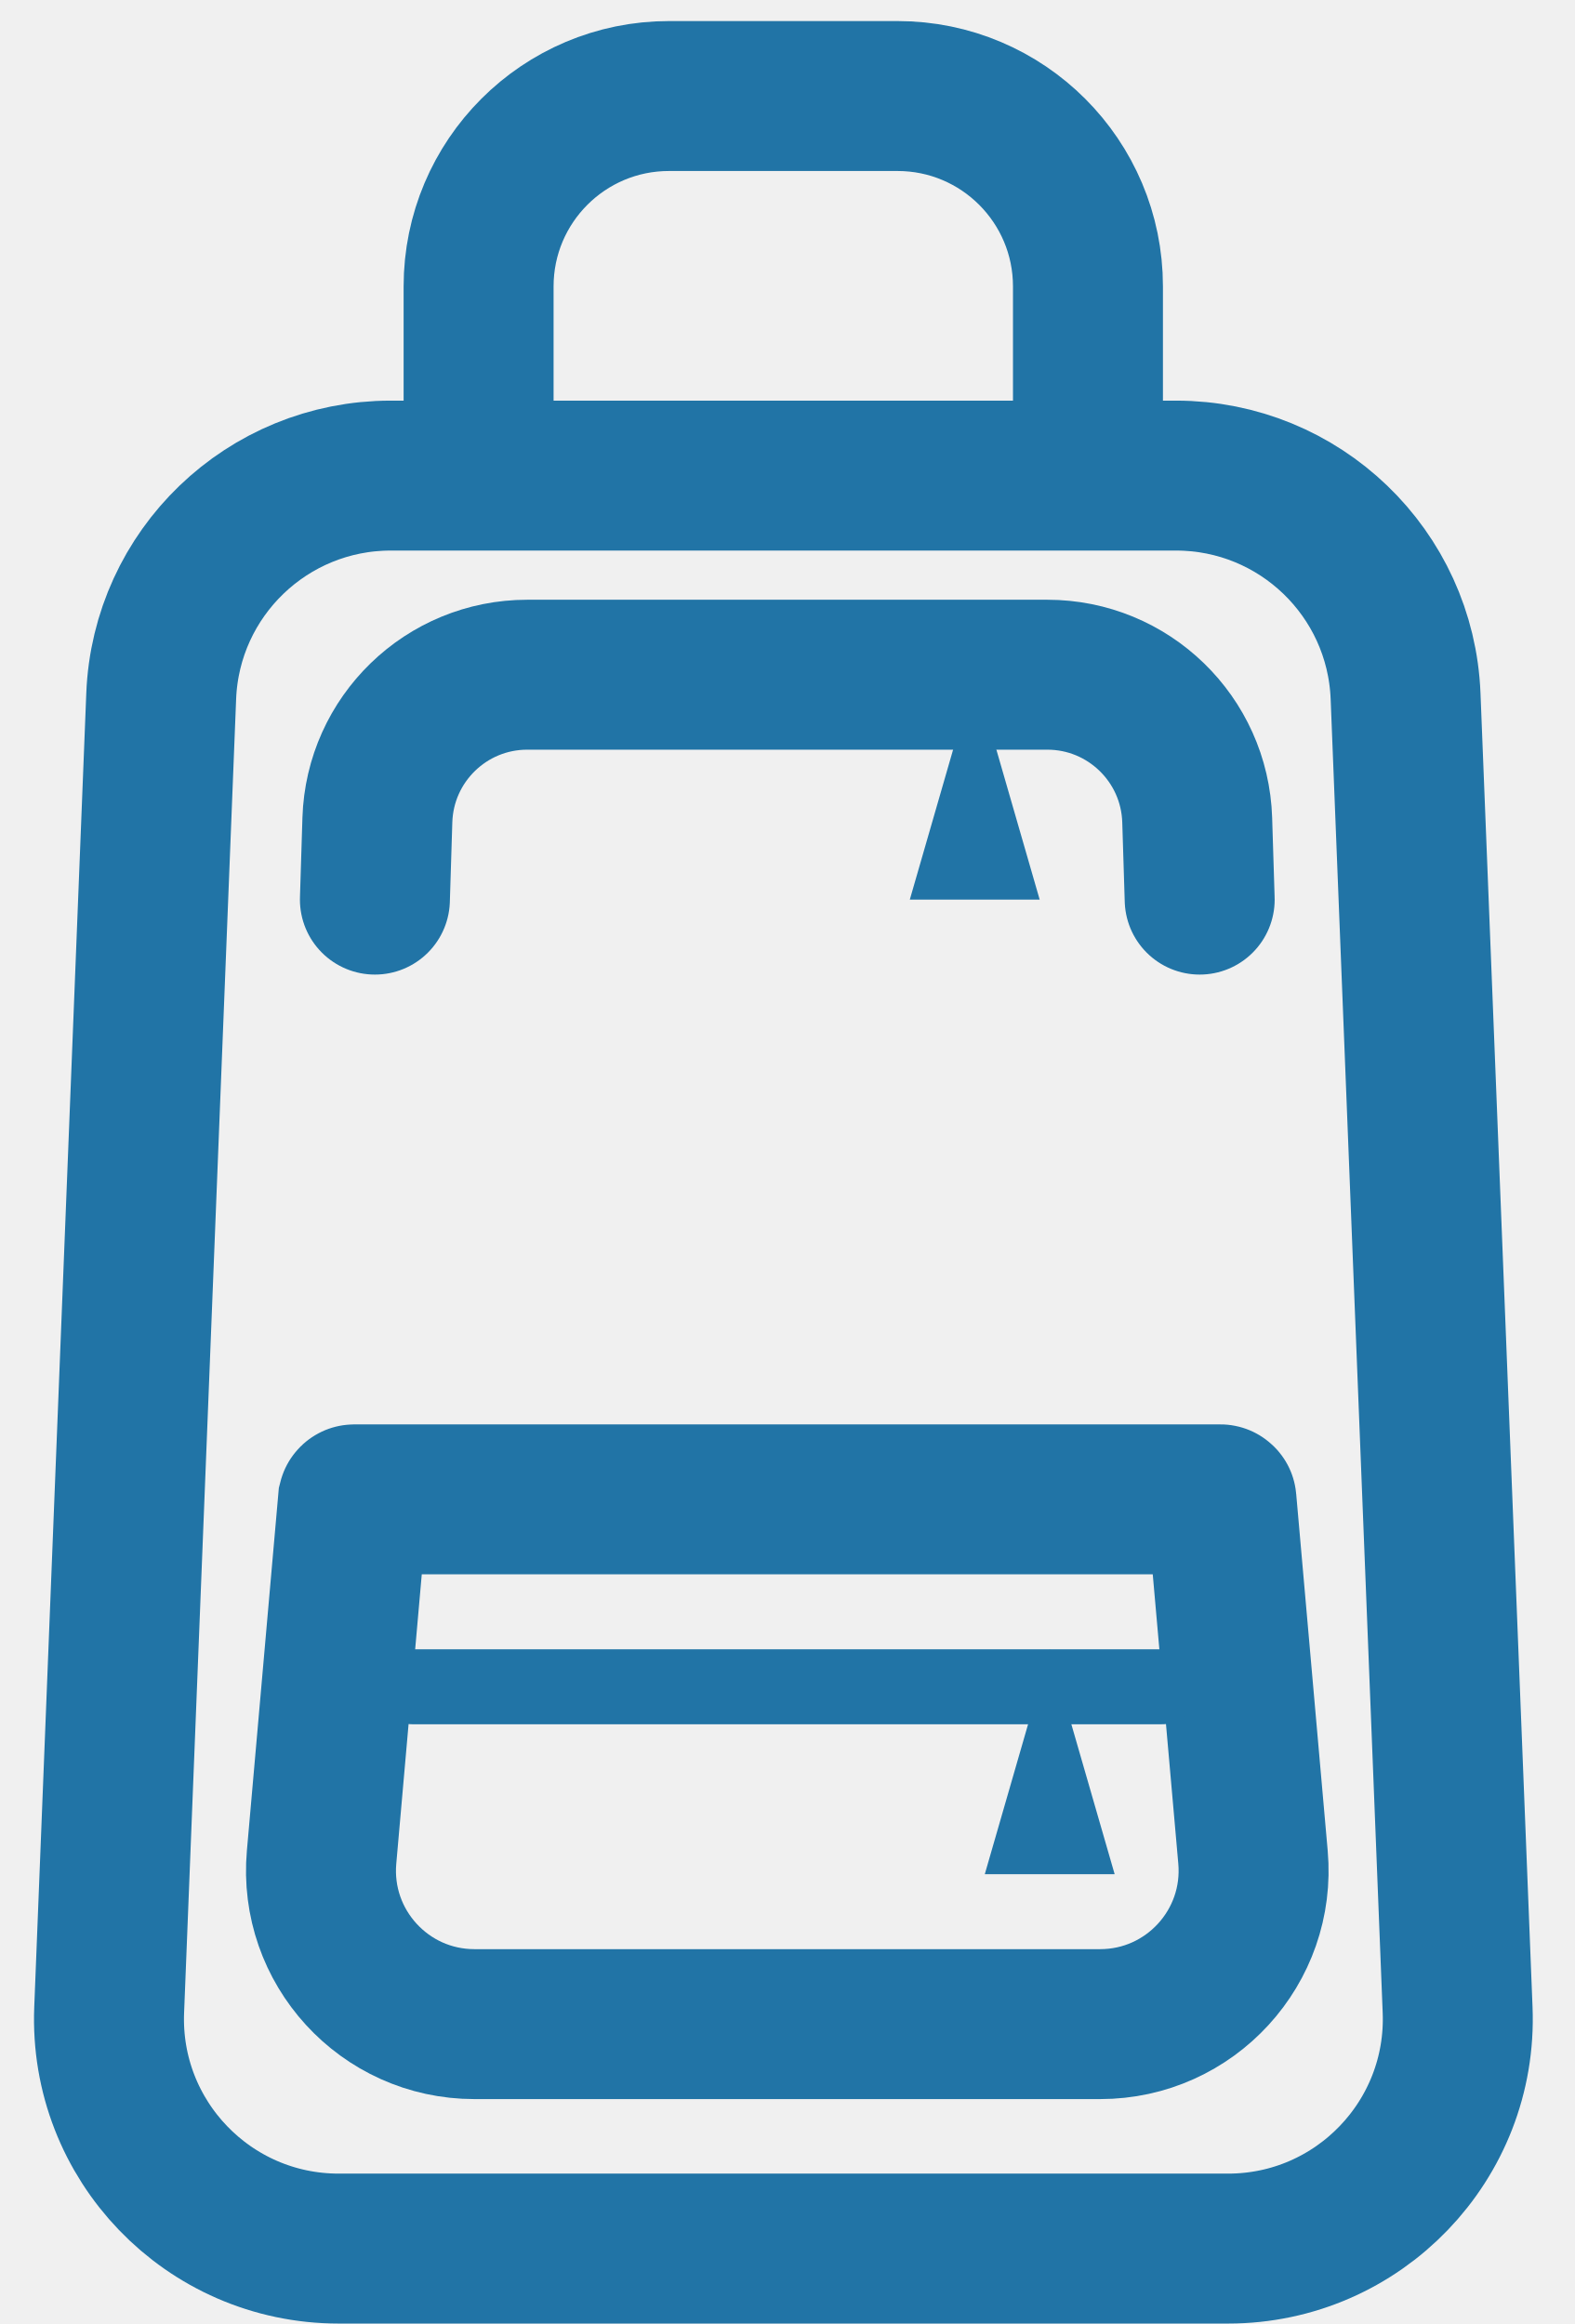
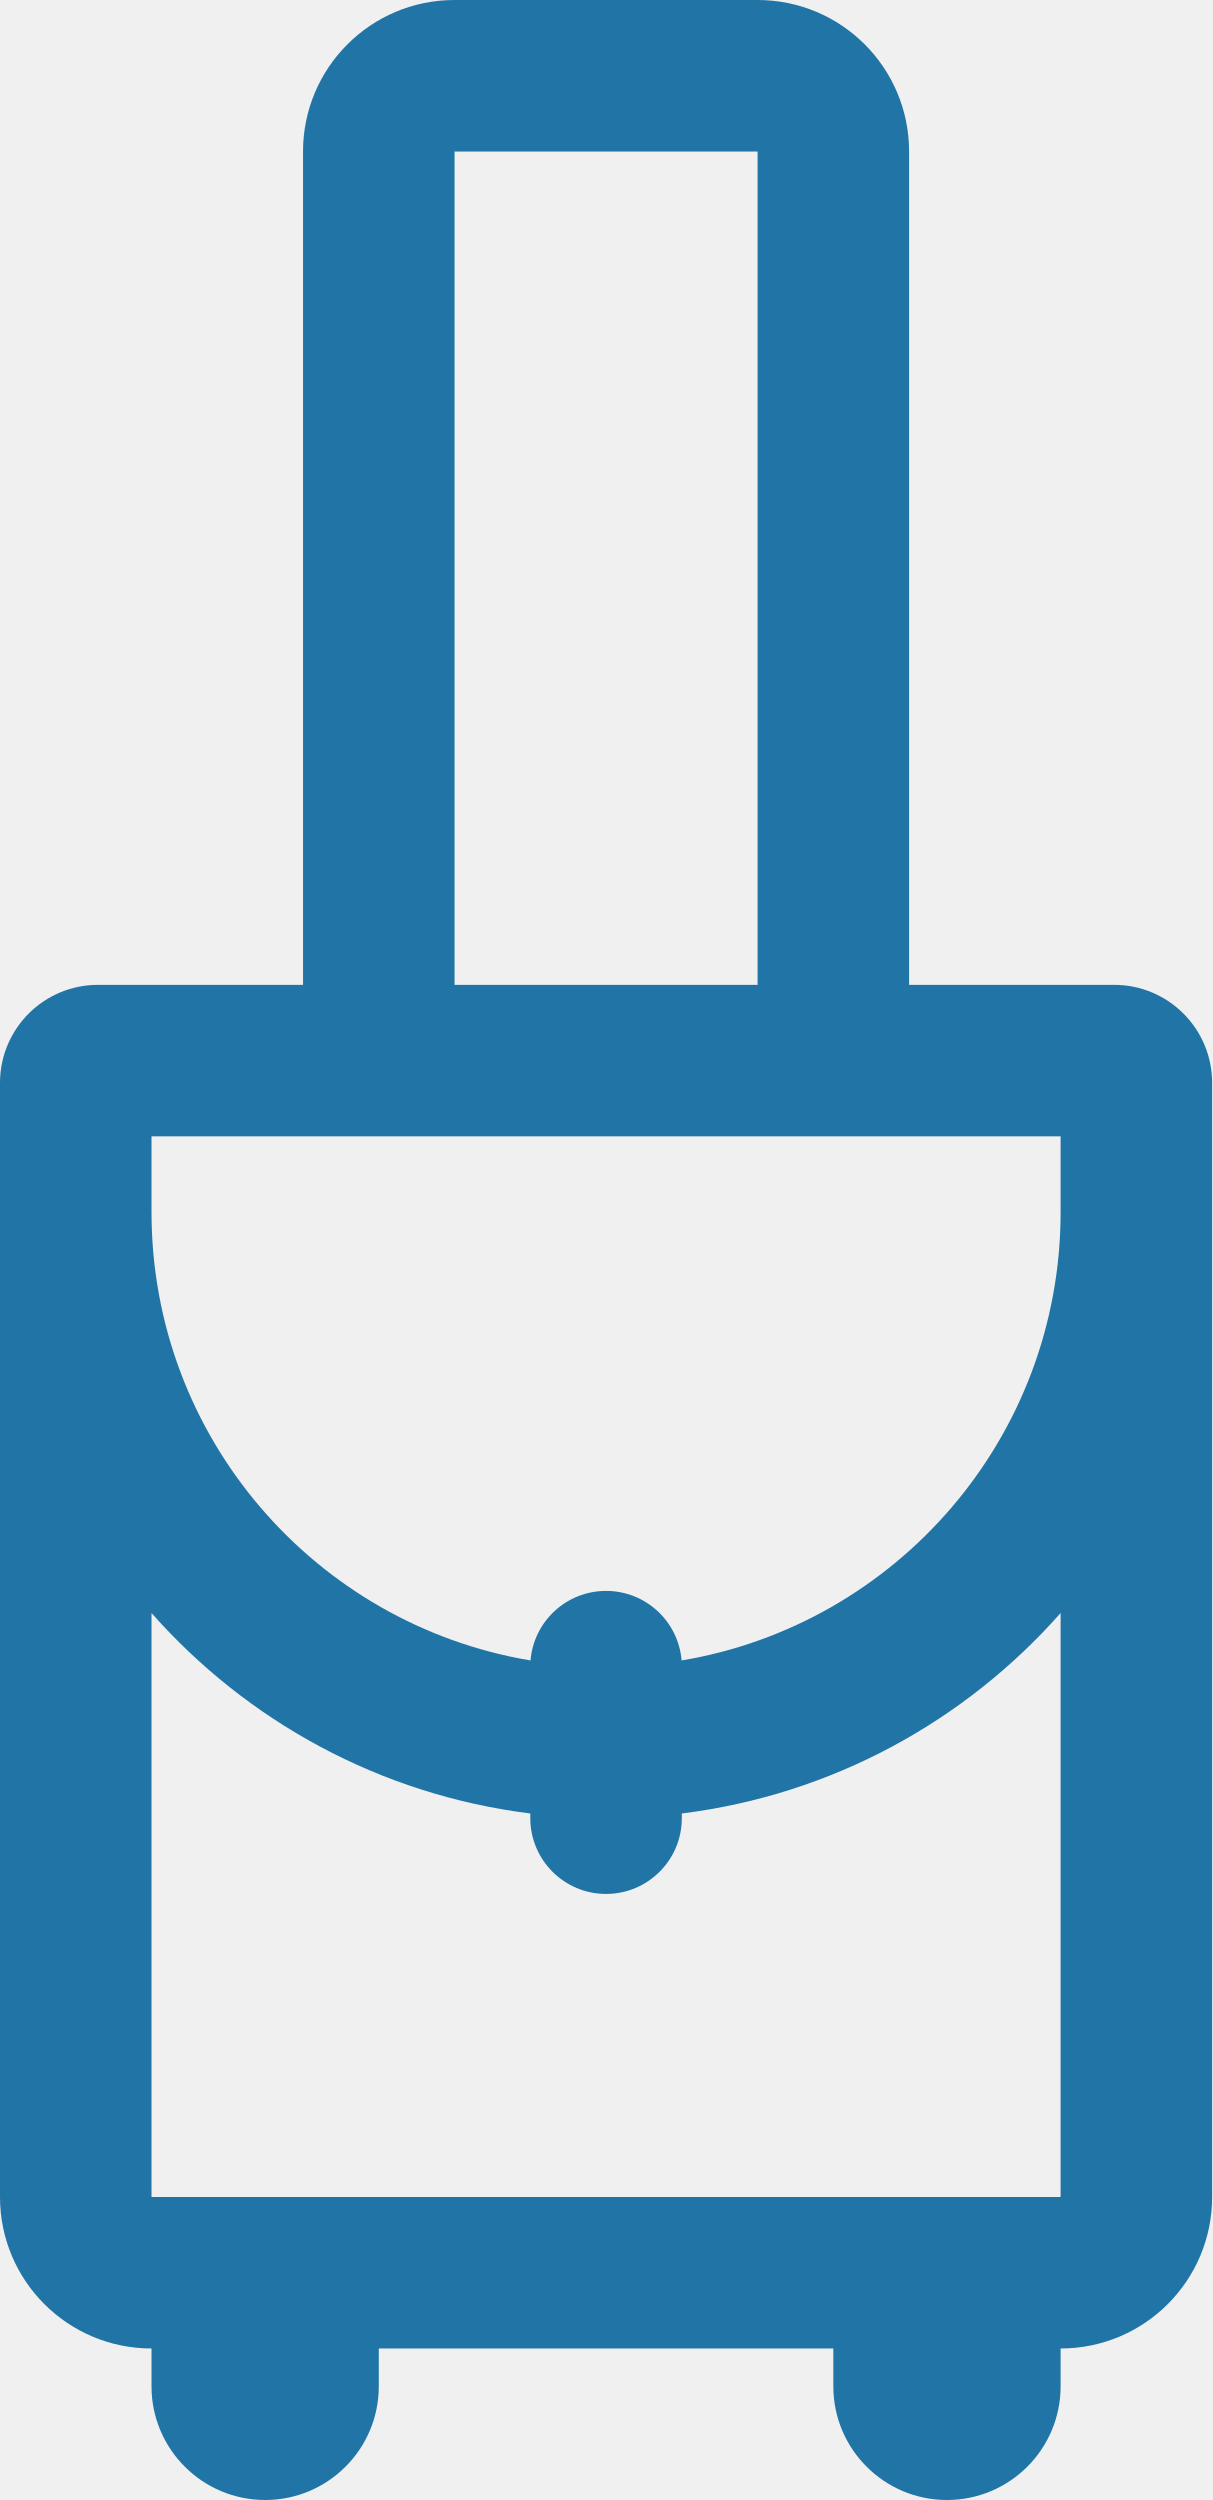
- <svg xmlns="http://www.w3.org/2000/svg" width="21" height="31" viewBox="0 0 21 31" fill="none">
-   <path d="M6.383 5.599V3.821C6.383 2.418 7.52 1.281 8.922 1.281H11.97C13.373 1.281 14.51 2.418 14.51 3.821V5.599" stroke="#2174A6" stroke-width="2" />
-   <path d="M2.15 9.286C2.215 7.643 3.566 6.344 5.211 6.344H15.685C17.33 6.344 18.681 7.643 18.746 9.286L19.44 26.81C19.509 28.548 18.118 29.994 16.379 29.994H4.517C2.777 29.994 1.387 28.548 1.456 26.81L2.15 9.286Z" stroke="#2174A6" stroke-width="2" />
-   <path d="M4.708 20.015C4.709 20.011 4.709 20.01 4.71 20.009C4.71 20.008 4.712 20.006 4.714 20.004C4.716 20.002 4.717 20.001 4.719 20.001C4.719 20 4.721 20 4.724 20H16.276C16.279 20 16.28 20 16.281 20.001C16.283 20.001 16.284 20.002 16.286 20.004C16.288 20.006 16.29 20.008 16.29 20.009C16.291 20.01 16.291 20.011 16.291 20.015L16.711 24.772C16.817 25.97 15.873 27 14.672 27H6.328C5.126 27 4.183 25.97 4.289 24.772L4.708 20.015Z" stroke="#2174A6" stroke-width="2" />
-   <mask id="path-4-inside-1_1030_2415" fill="white">
-     <path d="M14 22L14.866 25H13.134L14 22Z" />
-   </mask>
-   <path d="M14 22L15.921 21.445L14 14.789L12.079 21.445L14 22ZM14.866 25V27H17.525L16.788 24.445L14.866 25ZM13.134 25L11.212 24.445L10.475 27H13.134V25ZM12.079 22.555L12.944 25.555L16.788 24.445L15.921 21.445L12.079 22.555ZM14.866 23H13.134V27H14.866V23ZM15.056 25.555L15.921 22.555L12.079 21.445L11.212 24.445L15.056 25.555Z" fill="#2174A6" mask="url(#path-4-inside-1_1030_2415)" />
-   <mask id="path-6-inside-2_1030_2415" fill="white">
-     <path d="M13 9L13.866 12H12.134L13 9Z" />
-   </mask>
-   <path d="M13 9L14.921 8.445L13 1.789L11.079 8.445L13 9ZM13.866 12V14H16.525L15.788 11.445L13.866 12ZM12.134 12L10.212 11.445L9.475 14H12.134V12ZM11.079 9.555L11.944 12.555L15.788 11.445L14.921 8.445L11.079 9.555ZM13.866 10H12.134V14H13.866V10ZM14.056 12.555L14.921 9.555L11.079 8.445L10.212 11.445L14.056 12.555Z" fill="#2174A6" mask="url(#path-6-inside-2_1030_2415)" />
-   <path d="M5 12L5.033 10.938C5.067 9.858 5.952 9 7.032 9H13.968C15.048 9 15.933 9.858 15.967 10.938L16 12" stroke="#2174A6" stroke-width="2" stroke-linecap="round" />
-   <line x1="5.5" y1="22.5" x2="15.5" y2="22.5" stroke="#2174A6" stroke-linecap="round" />
+ <svg xmlns="http://www.w3.org/2000/svg" width="16" height="33" viewBox="0 0 16 33" fill="none">
+   <path fill-rule="evenodd" clip-rule="evenodd" d="M6 2H10V13H6V2ZM4 13V2C4 0.895 4.895 0 6 0H10C11.105 0 12 0.895 12 2V13H14H14.706C15.421 13 16 13.579 16 14.294V15V16V29C16 30.105 15.105 31 14 31V31.5C14 32.328 13.328 33 12.5 33C11.672 33 11 32.328 11 31.5V31H5V31.5C5 32.328 4.328 33 3.5 33C2.672 33 2 32.328 2 31.5V31C0.895 31 0 30.105 0 29V16V15V14.294C0 13.579 0.579 13 1.294 13H2H4ZM2 21.292V29H3.5H12.5H14V21.292C12.742 22.717 10.984 23.691 9 23.938V24C9 24.552 8.552 25 8 25C7.448 25 7 24.552 7 24V23.938C5.016 23.691 3.258 22.717 2 21.292ZM14 16V15H10H6H2V16C2 18.974 4.164 21.443 7.003 21.918C7.045 21.404 7.475 21 8 21C8.525 21 8.955 21.404 8.997 21.918C11.836 21.443 14 18.974 14 16Z" fill="#2174A6" />
</svg>
